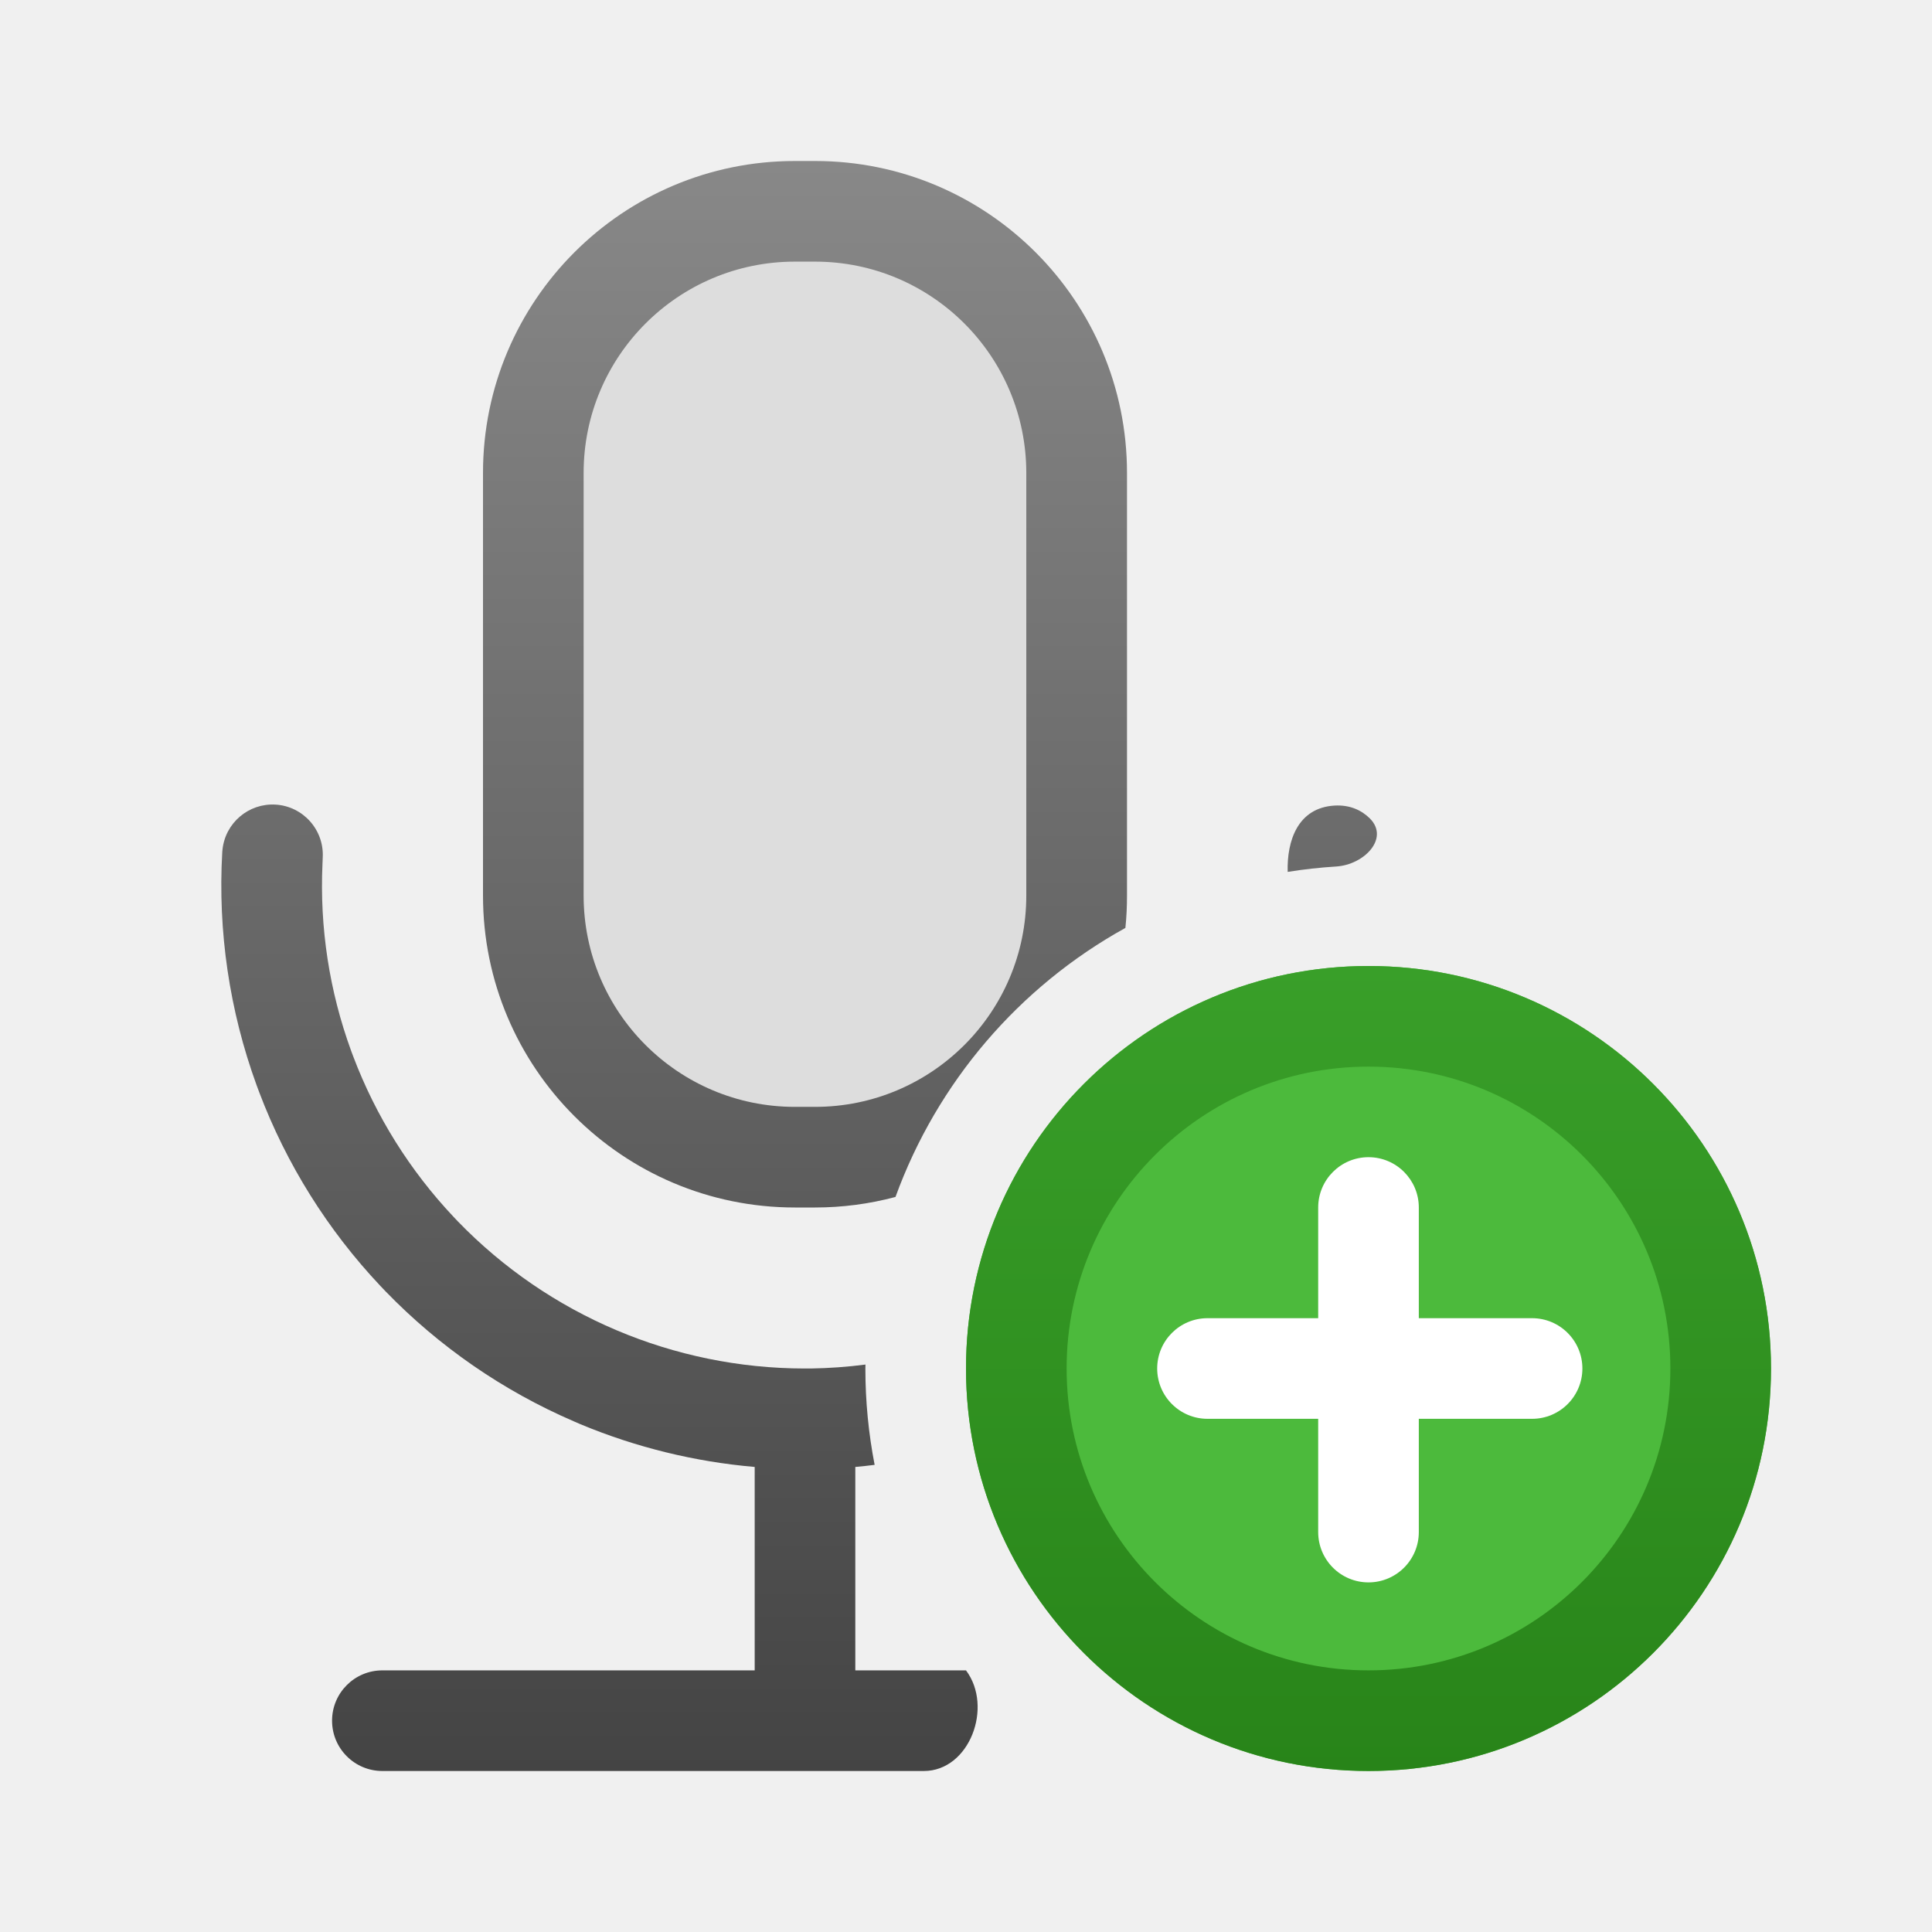
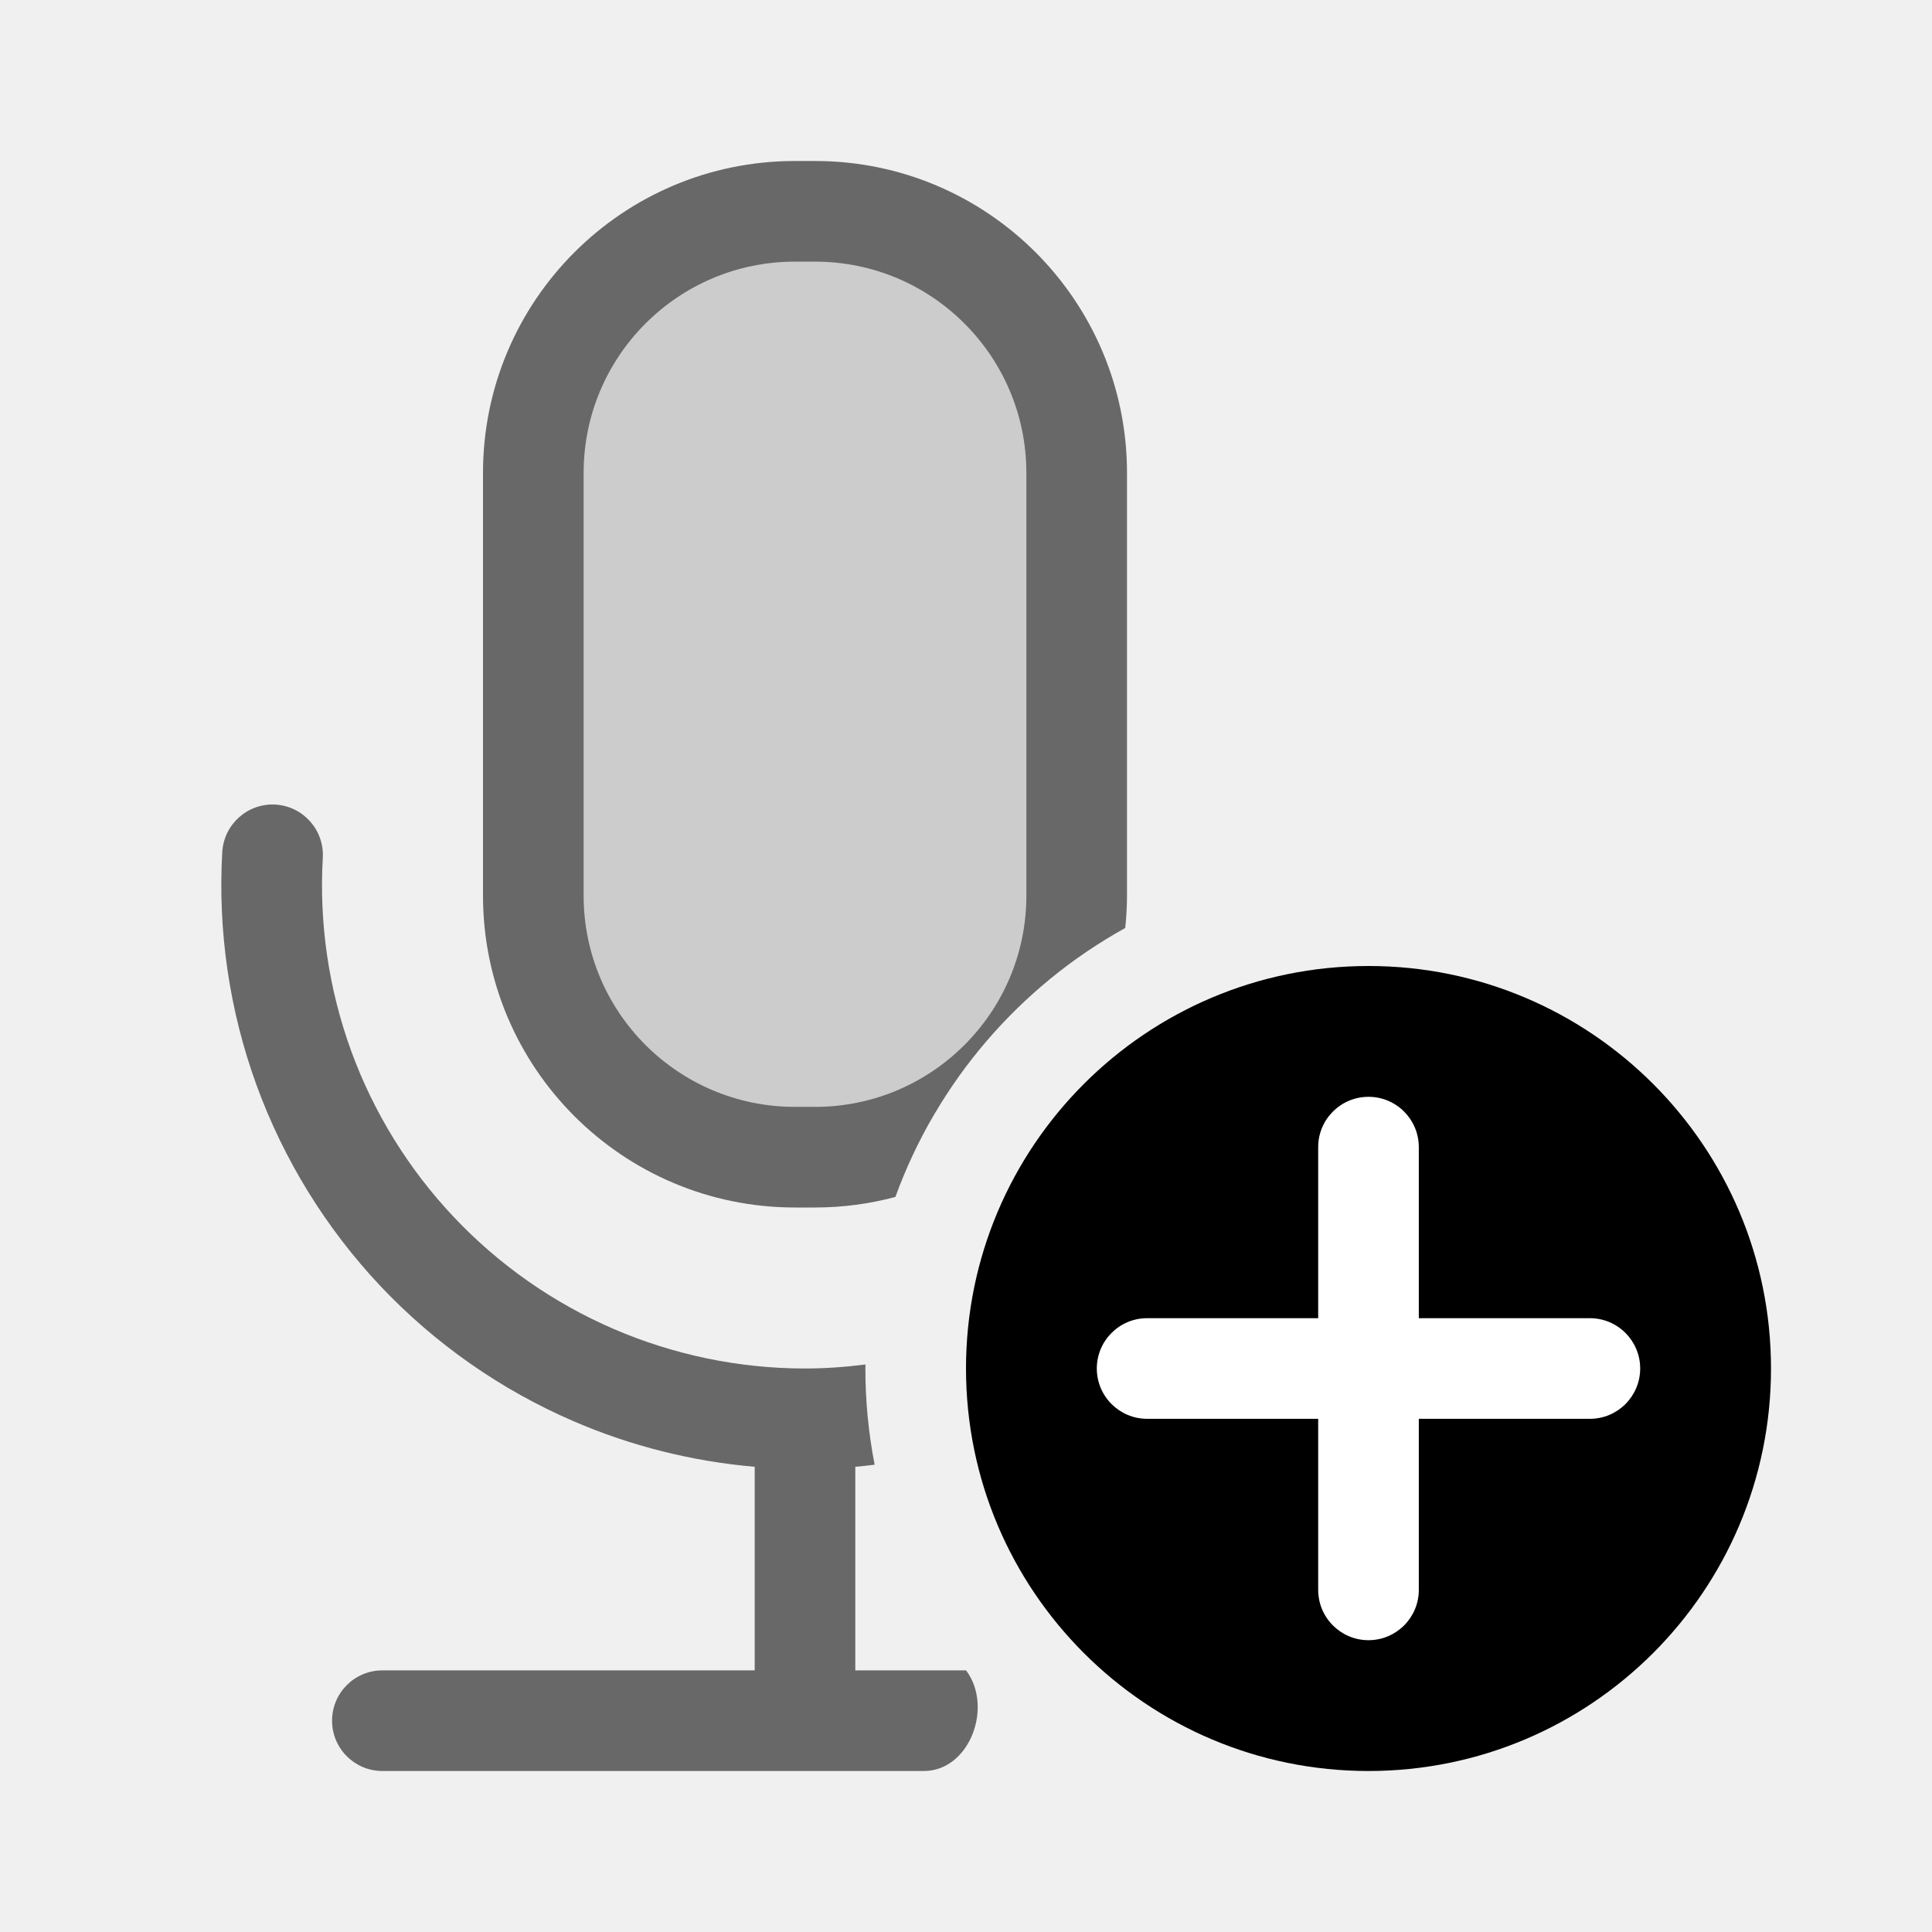
- <svg xmlns="http://www.w3.org/2000/svg" fill="none" viewBox="0 0 24 24">
-   <path fill="#DDD" d="M10 2.75A3.25 3.25 0 0 1 13.25 6v5c0 .413-.08.807-.22 1.17a6.28 6.28 0 0 0-1.408 1.645A3.25 3.25 0 0 1 6.75 11V6A3.25 3.25 0 0 1 10 2.75Z" />
-   <path fill="url(#Microphone-Add-24_svg__a)" d="M3.422 9.995c.344.02.607.316.587.66l-.003.077c-.036.79.085 1.579.356 2.322l.027.072a6 6 0 0 0 1.246 1.991l.053.056A6 6 0 0 0 9.995 17h.076a6 6 0 0 0 .68-.049l-.001.05c0 .409.04.809.115 1.196-.08.01-.16.019-.24.026v2.527H12c.341.454.044 1.25-.524 1.25H4.75a.625.625 0 0 1 0-1.25h4.625v-2.527a7.254 7.254 0 0 1-2.165-.531l-.085-.037a7.248 7.248 0 0 1-2.335-1.613l-.064-.067a7.25 7.25 0 0 1-1.506-2.407l-.032-.086a7.252 7.252 0 0 1-.427-2.899l.003-.031a.626.626 0 0 1 .658-.557Z" />
-   <path fill="url(#Microphone-Add-24_svg__b)" fill-rule="evenodd" d="M10.124 2A3.875 3.875 0 0 1 14 5.875v5.25c0 .136-.006.27-.02.402a6.27 6.27 0 0 0-2.856 3.342 3.869 3.869 0 0 1-.998.131h-.25A3.875 3.875 0 0 1 6 11.125v-5.25A3.875 3.875 0 0 1 9.875 2h.25Zm-.25 1.25A2.625 2.625 0 0 0 7.25 5.875v5.25a2.625 2.625 0 0 0 2.625 2.625h.25a2.625 2.625 0 0 0 2.624-2.625v-5.25a2.625 2.625 0 0 0-2.625-2.625h-.25Z" clip-rule="evenodd" />
-   <path fill="url(#Microphone-Add-24_svg__c)" d="M16.58 10.007c.184-.01.33.054.437.16.246.247-.07.575-.418.597a6.221 6.221 0 0 0-.603.067c-.011-.386.125-.798.584-.824Z" />
-   <path fill="#4CBA3C" d="M22 17a5 5 0 1 1-10 0 5 5 0 0 1 10 0Z" />
-   <path fill="url(#Microphone-Add-24_svg__d)" d="M20.75 17A3.75 3.75 0 1 0 17 20.75V22a5 5 0 1 1 0-10 5 5 0 0 1 0 10v-1.25A3.75 3.75 0 0 0 20.75 17Z" />
-   <path fill="#fff" d="M17 14.375c.345 0 .625.28.625.625v1.375h1.407a.625.625 0 0 1 0 1.25h-1.407v1.407a.625.625 0 0 1-1.25 0v-1.407H15a.625.625 0 1 1 0-1.25h1.375V15c0-.345.28-.625.625-.625Z" />
-   <defs>
-     <linearGradient id="Microphone-Add-24_svg__a" x1="10" x2="10" y1="2" y2="22" gradientUnits="userSpaceOnUse">
-       <stop stop-color="#888" />
-       <stop offset="1" stop-color="#444" />
-     </linearGradient>
-     <linearGradient id="Microphone-Add-24_svg__b" x1="10" x2="10" y1="2" y2="22" gradientUnits="userSpaceOnUse">
-       <stop stop-color="#888" />
-       <stop offset="1" stop-color="#444" />
-     </linearGradient>
-     <linearGradient id="Microphone-Add-24_svg__c" x1="10" x2="10" y1="2" y2="22" gradientUnits="userSpaceOnUse">
-       <stop stop-color="#888" />
-       <stop offset="1" stop-color="#444" />
-     </linearGradient>
-     <linearGradient id="Microphone-Add-24_svg__d" x1="17" x2="17" y1="12" y2="22" gradientUnits="userSpaceOnUse">
-       <stop stop-color="#399F29" />
-       <stop offset="1" stop-color="#288419" />
-     </linearGradient>
-   </defs>
+ <svg xmlns="http://www.w3.org/2000/svg" width="24" height="24" viewBox="0 0 24 24" fill="none">
+   <path d="M10 2.75C11.795 2.75 13.25 4.205 13.25 6V11C13.25 11.413 13.171 11.807 13.03 12.171C12.471 12.631 11.994 13.188 11.622 13.815C11.145 14.09 10.591 14.25 10 14.25C8.205 14.25 6.75 12.795 6.75 11V6C6.75 4.205 8.205 2.75 10 2.75Z" fill="#CCCCCC" />
+   <path d="M3.422 9.995C3.766 10.015 4.029 10.311 4.01 10.655C3.963 11.47 4.083 12.287 4.362 13.054C4.642 13.821 5.075 14.523 5.636 15.117C6.196 15.711 6.872 16.184 7.621 16.508C8.37 16.831 9.178 16.999 9.994 17C10.248 17 10.5 16.982 10.751 16.95C10.751 16.967 10.75 16.983 10.75 17C10.75 17.409 10.79 17.808 10.865 18.195C10.785 18.205 10.705 18.214 10.625 18.221V20.75H12.001C12.342 21.204 12.045 22 11.477 22H4.75C4.405 22 4.125 21.72 4.125 21.375C4.125 21.03 4.405 20.75 4.75 20.75H9.375V18.221C8.601 18.154 7.84 17.964 7.125 17.655C6.219 17.264 5.402 16.692 4.725 15.975C4.049 15.257 3.525 14.408 3.187 13.481C2.85 12.555 2.705 11.568 2.761 10.583C2.782 10.239 3.077 9.975 3.422 9.995Z" fill="#686868" />
+   <path fill-rule="evenodd" clip-rule="evenodd" d="M10.125 2C12.265 2 14 3.735 14 5.875V11.125C14 11.261 13.992 11.396 13.978 11.528C12.665 12.255 11.641 13.441 11.123 14.869C10.804 14.954 10.47 15 10.125 15H9.875C7.735 15 6 13.265 6 11.125V5.875C6 3.735 7.735 2 9.875 2H10.125ZM9.875 3.25C8.425 3.25 7.25 4.425 7.25 5.875V11.125C7.25 12.575 8.425 13.75 9.875 13.75H10.125C11.574 13.75 12.75 12.575 12.75 11.125V5.875C12.75 4.425 11.574 3.25 10.125 3.25H9.875Z" fill="#686868" />
+   <path d="M22 17C22 19.761 19.761 22 17 22C14.239 22 12 19.761 12 17C12 14.239 14.239 12 17 12C19.761 12 22 14.239 22 17Z" fill="black" />
+   <path d="M17 13.625C17.345 13.625 17.625 13.905 17.625 14.25V16.375H19.75C20.095 16.375 20.375 16.655 20.375 17C20.375 17.345 20.095 17.625 19.75 17.625H17.625V19.75C17.625 20.095 17.345 20.375 17 20.375C16.655 20.375 16.375 20.095 16.375 19.75V17.625H14.25C13.905 17.625 13.625 17.345 13.625 17C13.625 16.655 13.905 16.375 14.25 16.375H16.375V14.25C16.375 13.905 16.655 13.625 17 13.625Z" fill="white" />
</svg>
